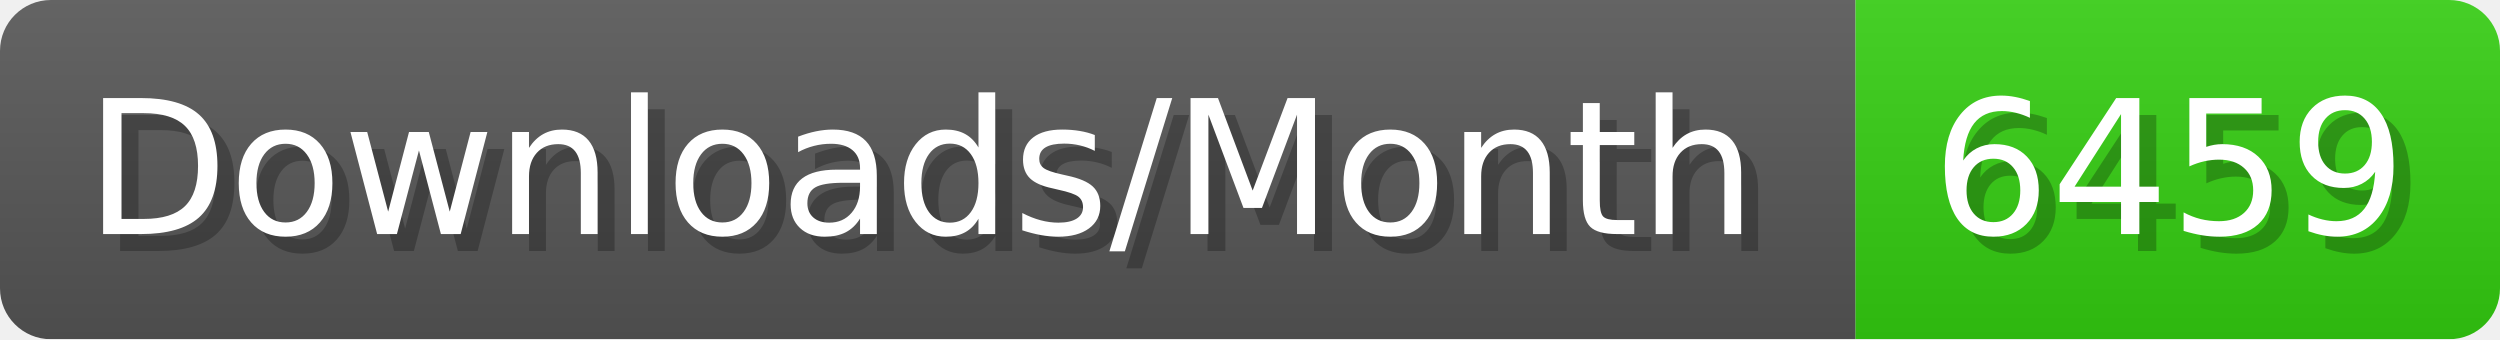
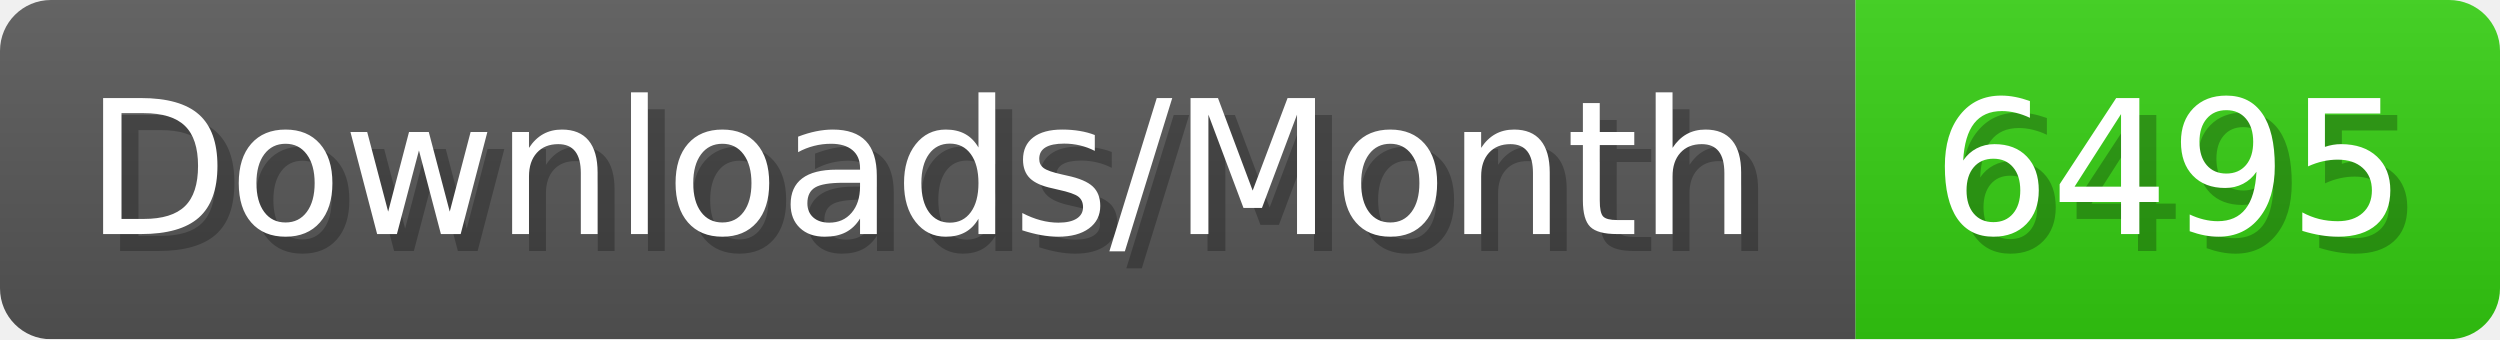
- <svg xmlns="http://www.w3.org/2000/svg" width="147.4" height="20" viewBox="0 0 1474 200" role="img" aria-label="Downloads/Month: 6459">
+ <svg xmlns="http://www.w3.org/2000/svg" width="147.4" height="20" viewBox="0 0 1474 200" role="img" aria-label="Downloads/Month: 6495">
  <linearGradient id="YlXUI" x2="0" y2="100%">
    <stop offset="0" stop-opacity=".1" stop-color="#EEE" />
    <stop offset="1" stop-opacity=".1" />
  </linearGradient>
  <mask id="JHhop">
    <rect width="1474" height="200" rx="30" fill="#FFF" />
  </mask>
  <g mask="url(#JHhop)">
    <rect width="1094" height="200" fill="#555" />
    <rect width="380" height="200" fill="#3C1" x="1094" />
    <rect width="1474" height="200" fill="url(#YlXUI)" />
  </g>
  <g aria-hidden="true" fill="#fff" text-anchor="start" font-family="Verdana,DejaVu Sans,sans-serif" font-size="110">
    <text x="60" y="148" textLength="994" fill="#000" opacity="0.25">Downloads/Month</text>
    <text x="50" y="138" textLength="994">Downloads/Month</text>
-     <text x="1149" y="148" textLength="280" fill="#000" opacity="0.25">6459</text>
-     <text x="1139" y="138" textLength="280">6459</text>
+     <text x="1149" y="148" textLength="280" fill="#000" opacity="0.25">6495</text>
+     <text x="1139" y="138" textLength="280">6495</text>
  </g>
</svg>
